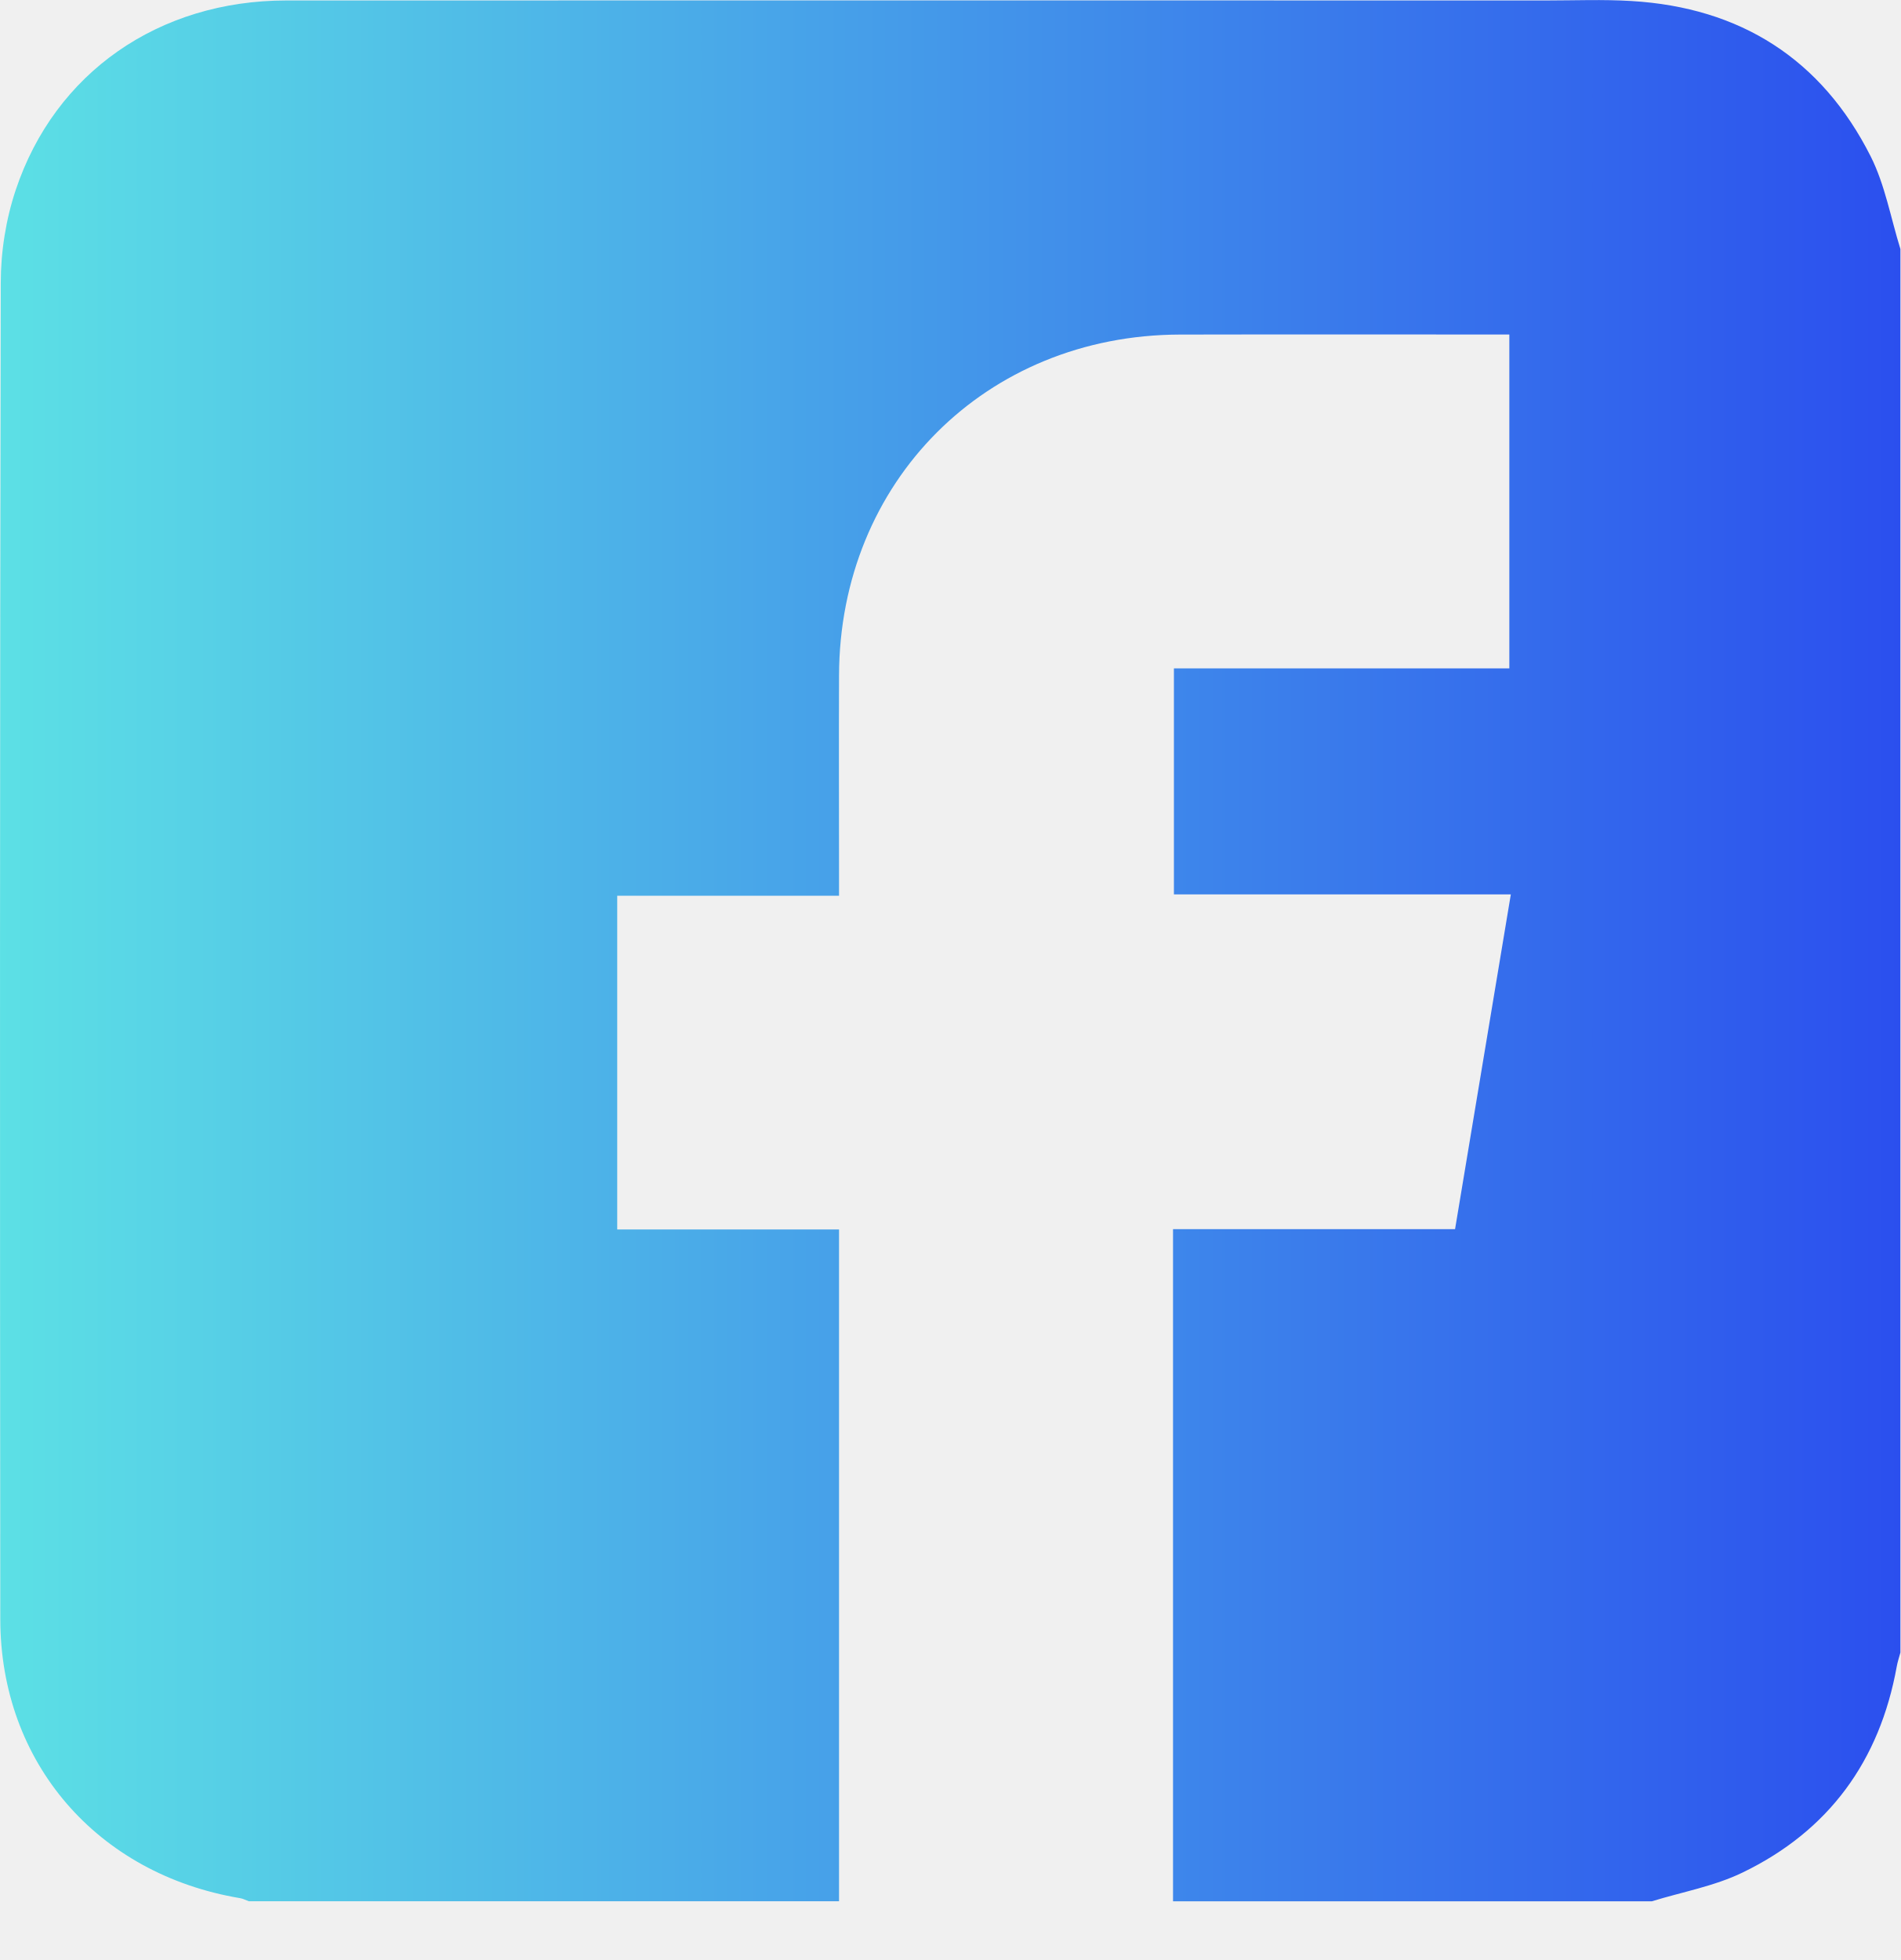
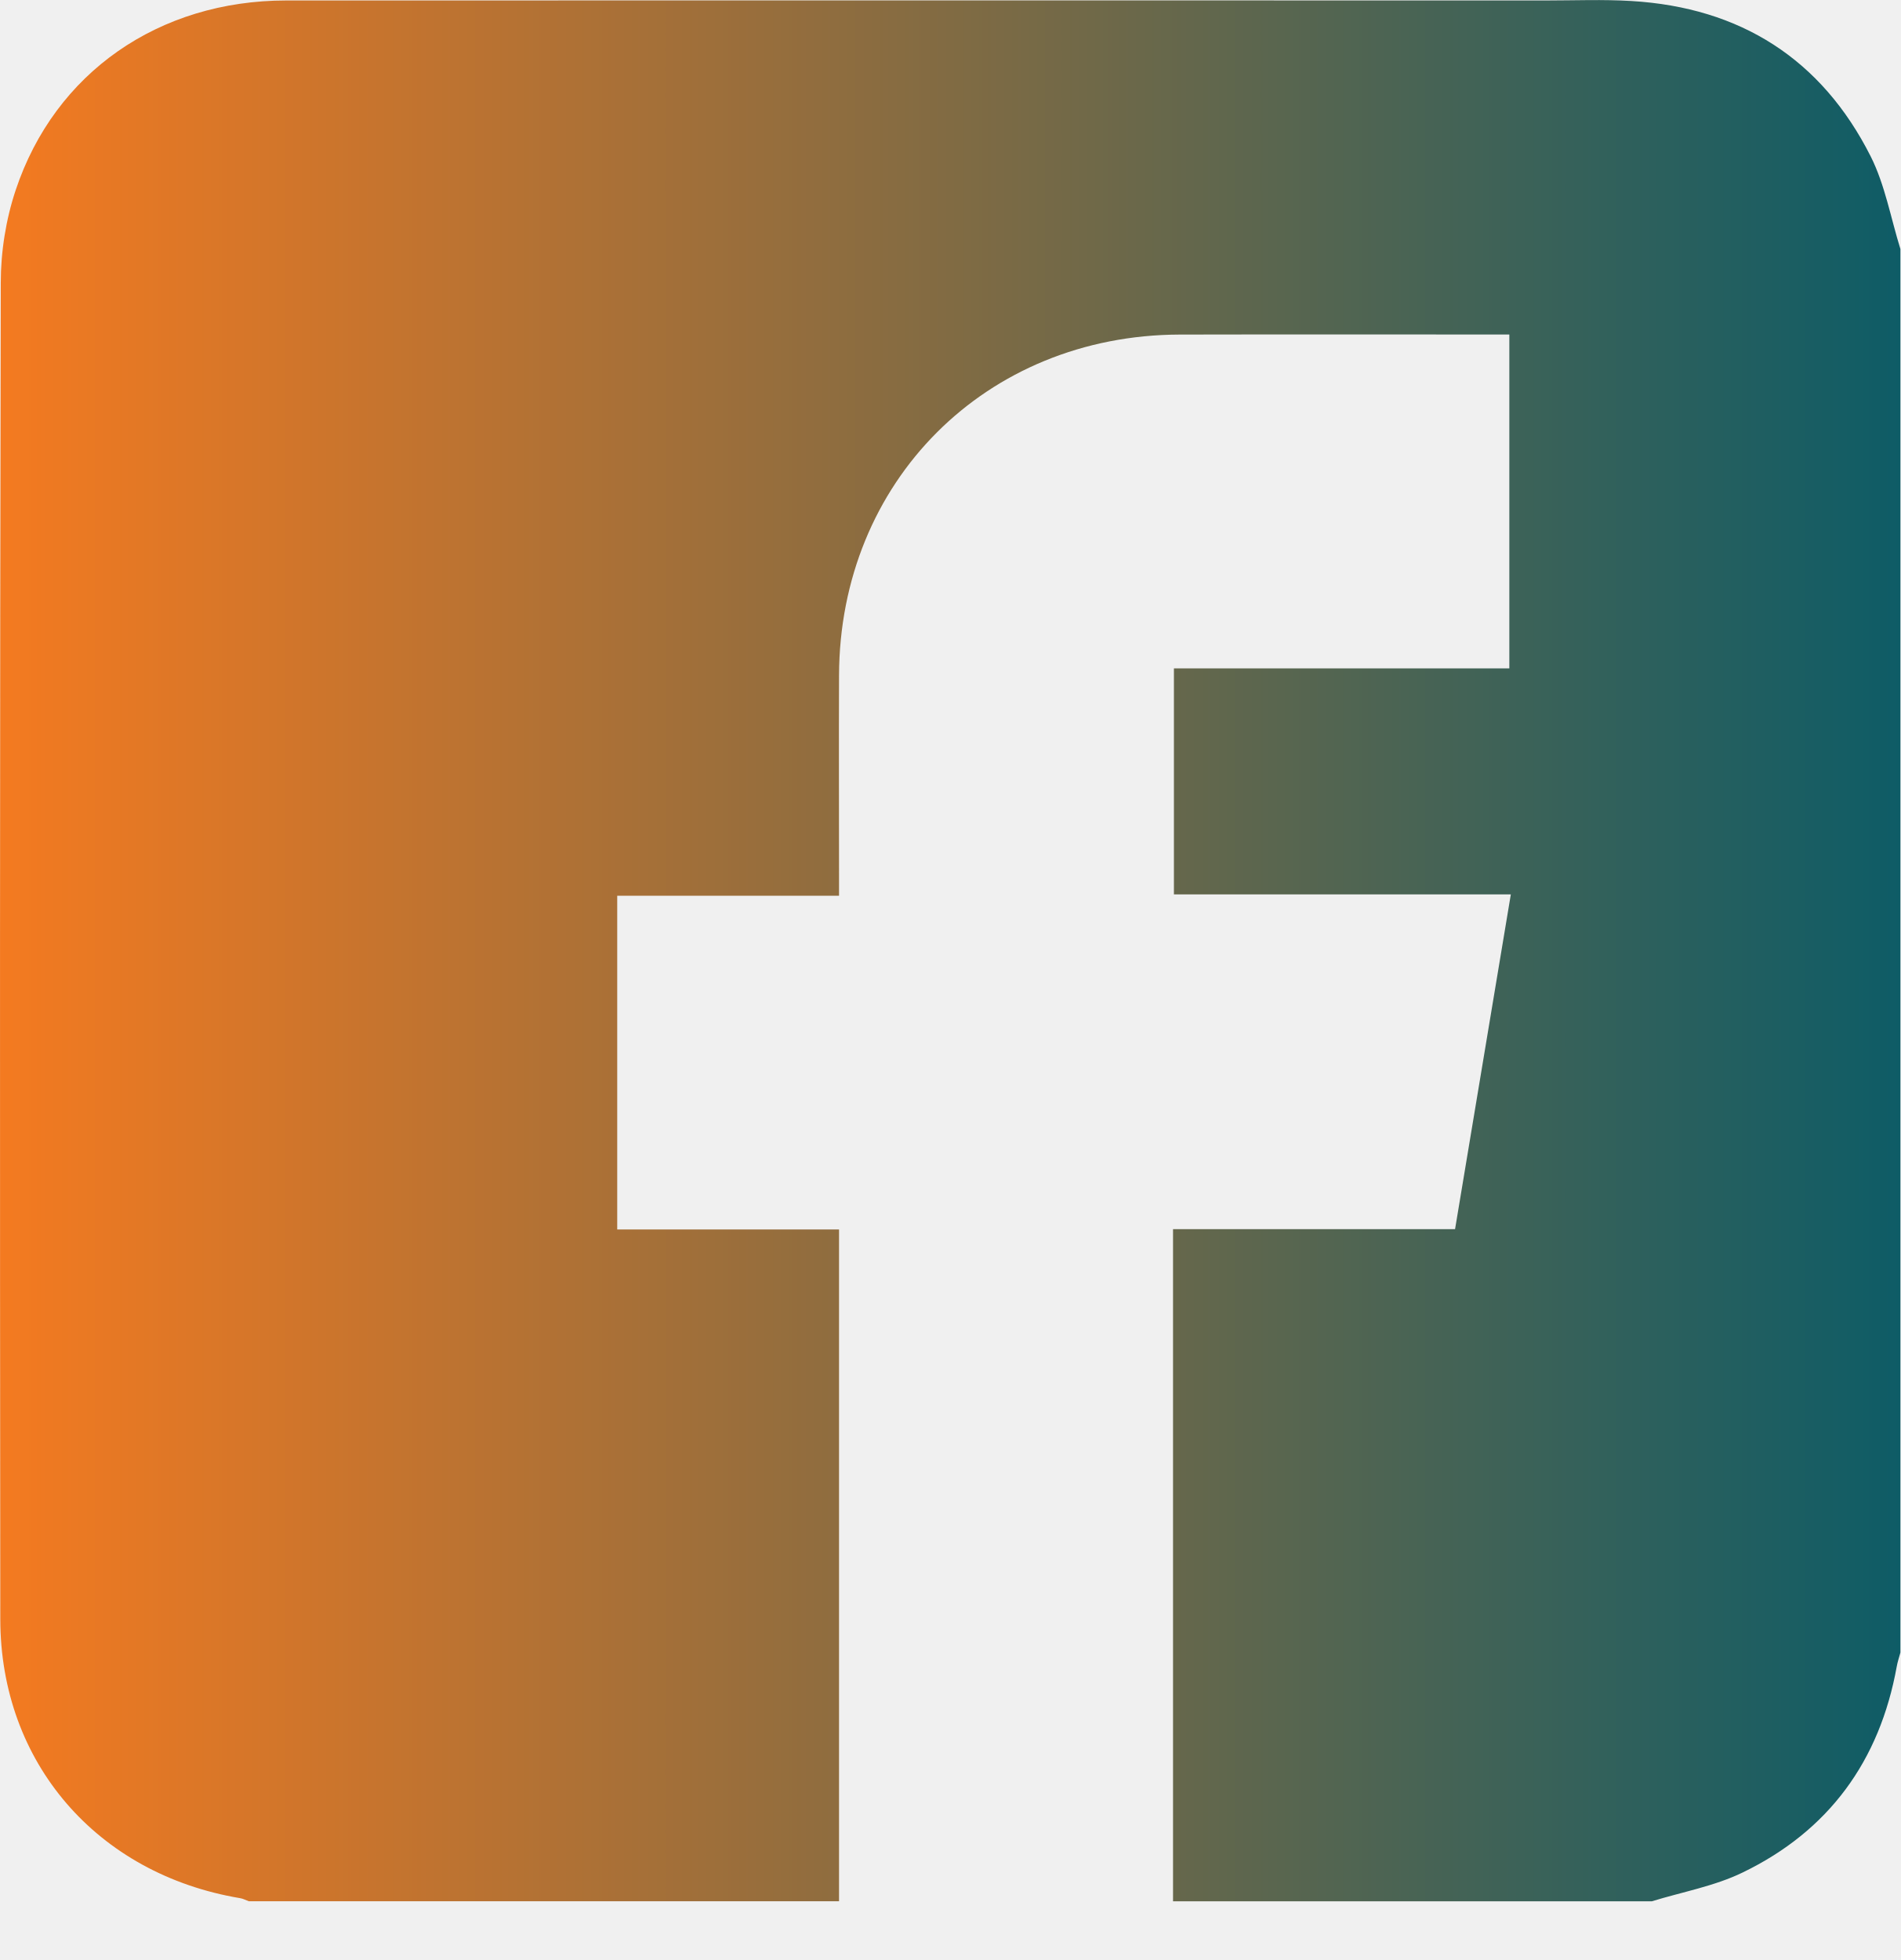
<svg xmlns="http://www.w3.org/2000/svg" width="32" height="33" viewBox="0 0 32 33" fill="none">
  <g clip-path="url(#clip0_88_434)">
    <path d="M32 4.195V27.824C31.979 27.902 31.952 27.98 31.938 28.06C31.651 29.649 30.794 30.826 29.343 31.527C28.867 31.758 28.325 31.854 27.813 32.012H19.752V20.695H24.501C24.813 18.819 25.123 16.959 25.44 15.059H19.767V11.253H25.415V5.632C23.549 5.632 21.706 5.629 19.863 5.633C16.599 5.643 14.138 8.106 14.128 11.371C14.124 12.486 14.128 13.6 14.128 14.715C14.128 14.826 14.128 14.936 14.128 15.081H10.393V20.7H14.128V32.011H4.189C4.14 31.993 4.094 31.967 4.043 31.959C1.634 31.555 0.006 29.677 0.005 27.26C-0.002 19.76 -0.003 12.26 0.013 4.761C0.013 4.239 0.099 3.695 0.264 3.201C0.924 1.22 2.678 0.009 4.819 0.008C11.89 0.006 18.961 0.007 26.033 0.008C26.512 0.008 26.992 -0.012 27.47 0.017C29.304 0.126 30.672 0.992 31.5 2.634C31.742 3.116 31.838 3.673 32.001 4.196L32 4.195Z" fill="url(#paint0_linear_88_434)" />
  </g>
  <defs>
    <linearGradient id="paint0_linear_88_434" x1="-0" y1="16.006" x2="32.001" y2="16.006" gradientUnits="userSpaceOnUse">
-       <stop stop-color="#5CE0E5" />
-       <stop offset="1" stop-color="#2B4FEE" />
+       <stop stop-color="#F47A20" />
+       <stop offset="1" stop-color="#0E5C66" />
    </linearGradient>
    <clipPath id="clip0_88_434">
      <rect width="32" height="32.012" fill="white" />
    </clipPath>
  </defs>
</svg>
